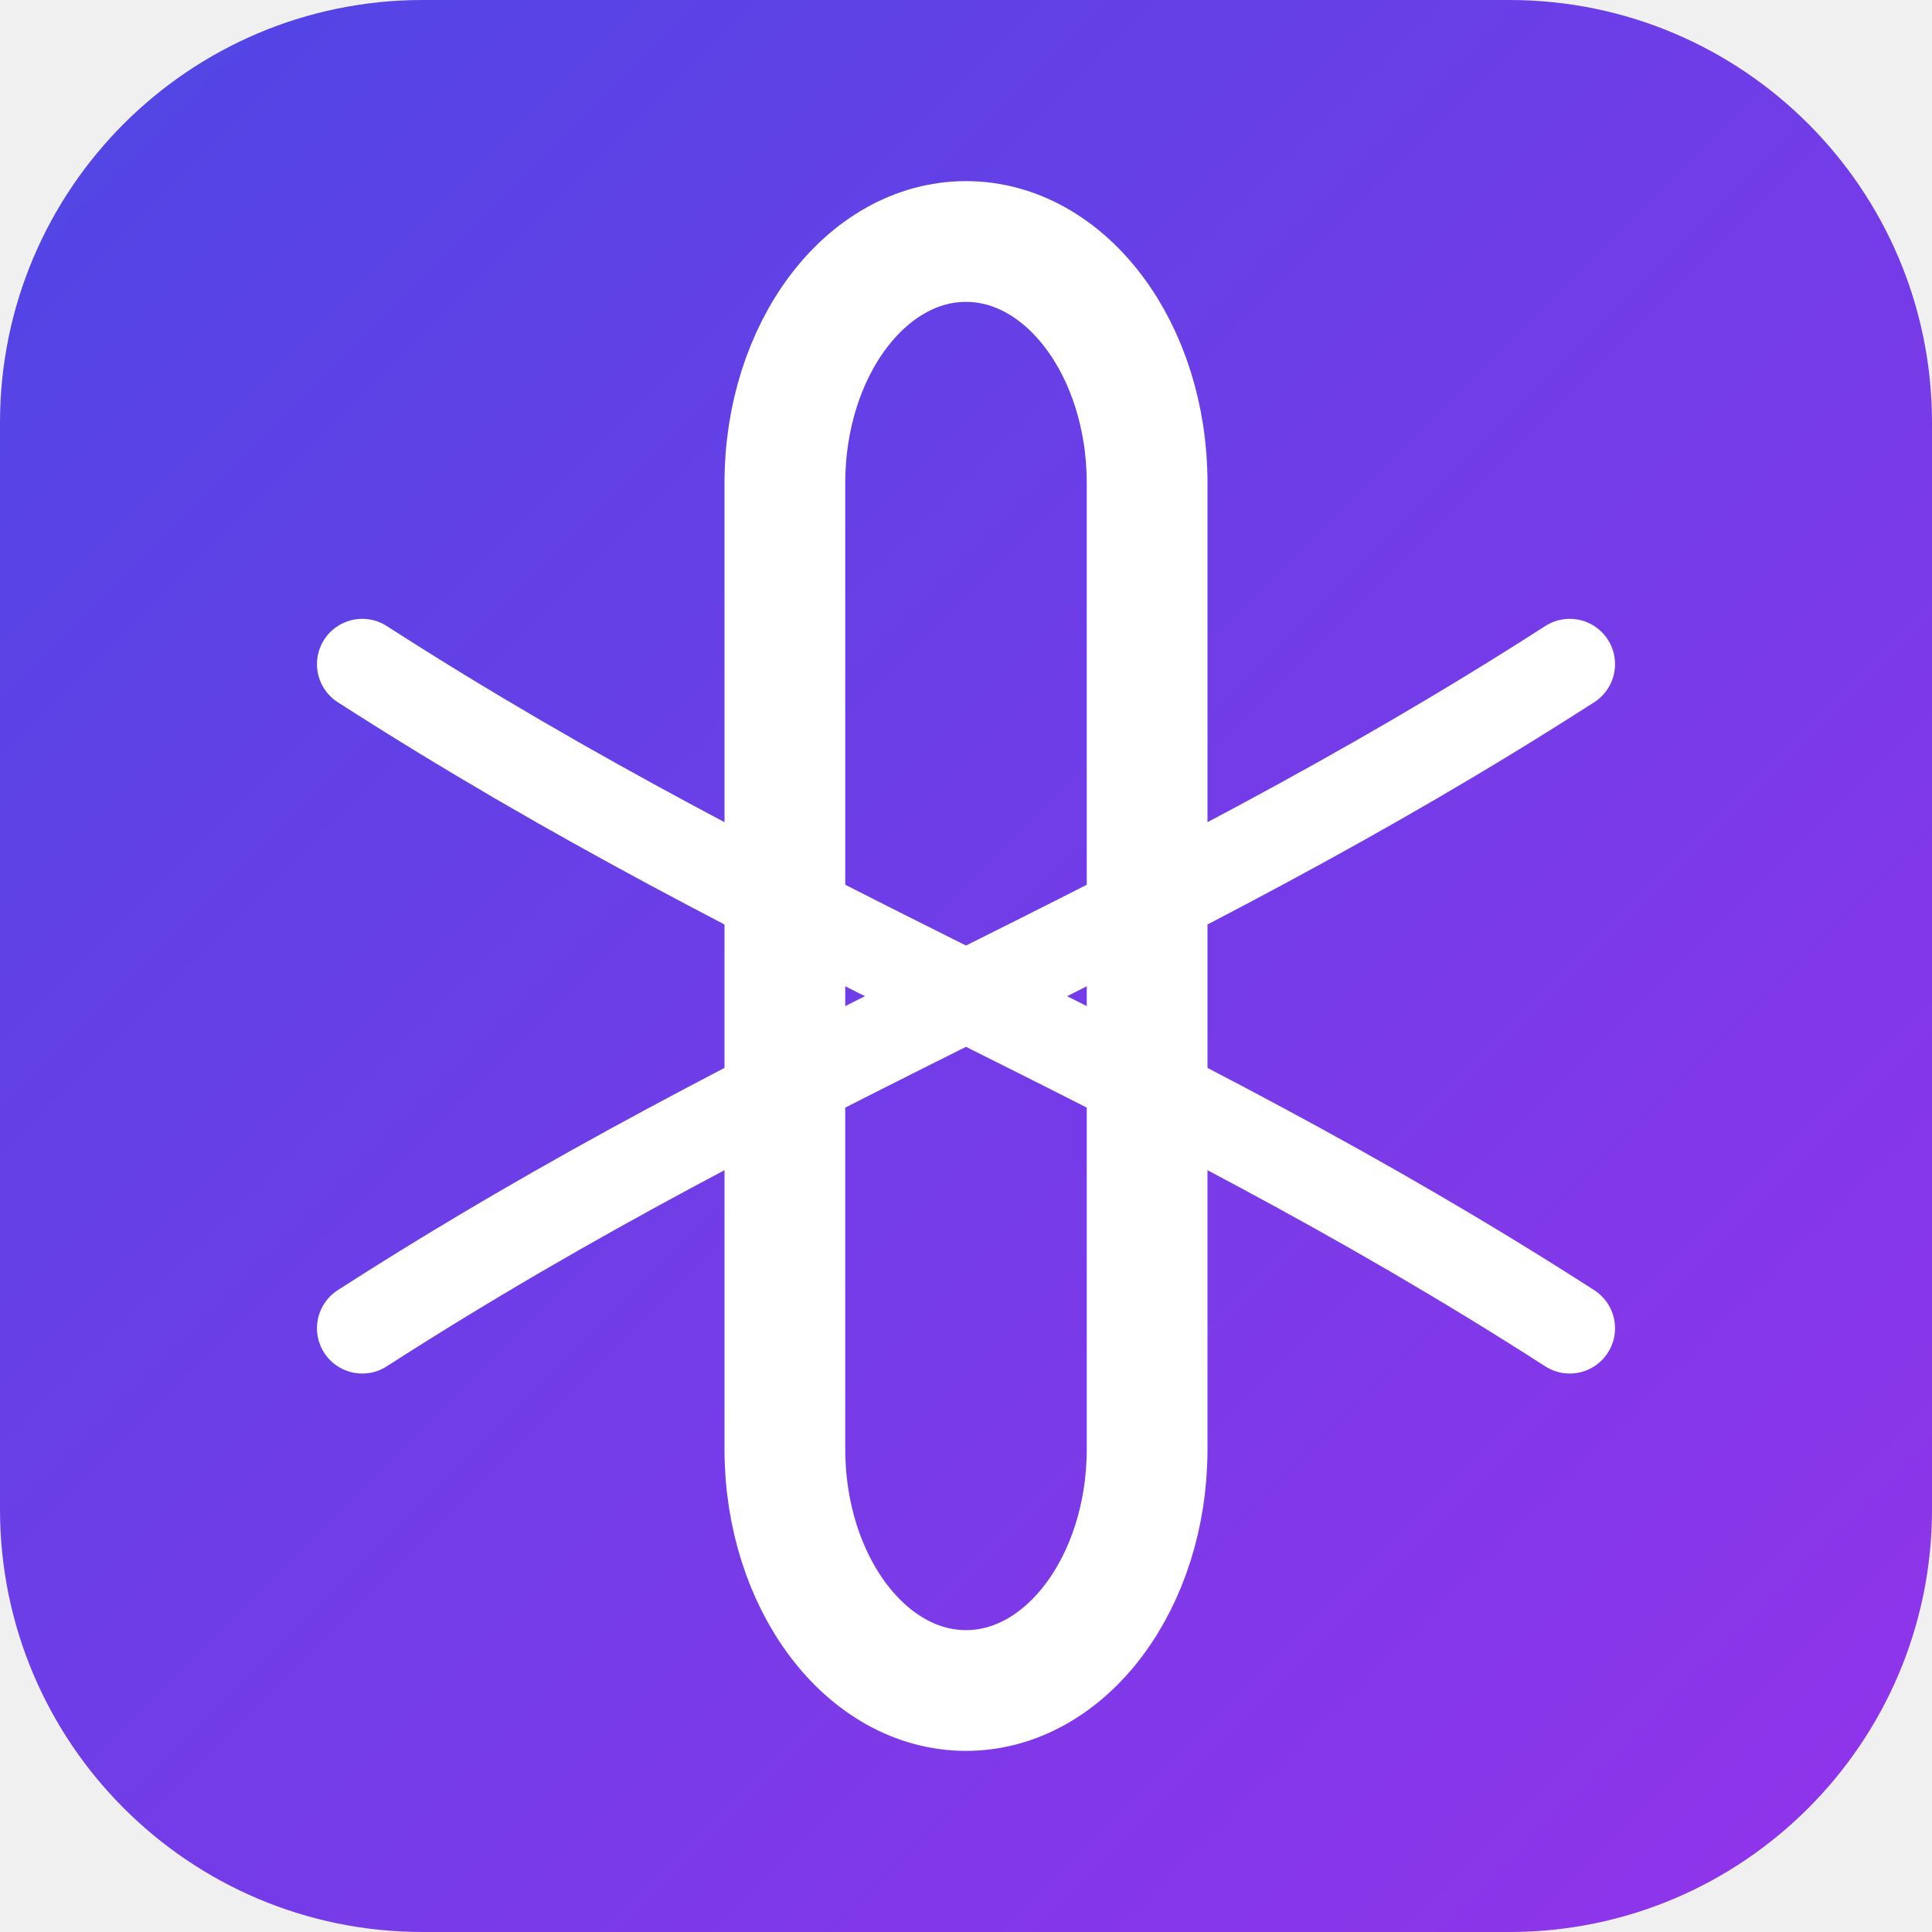
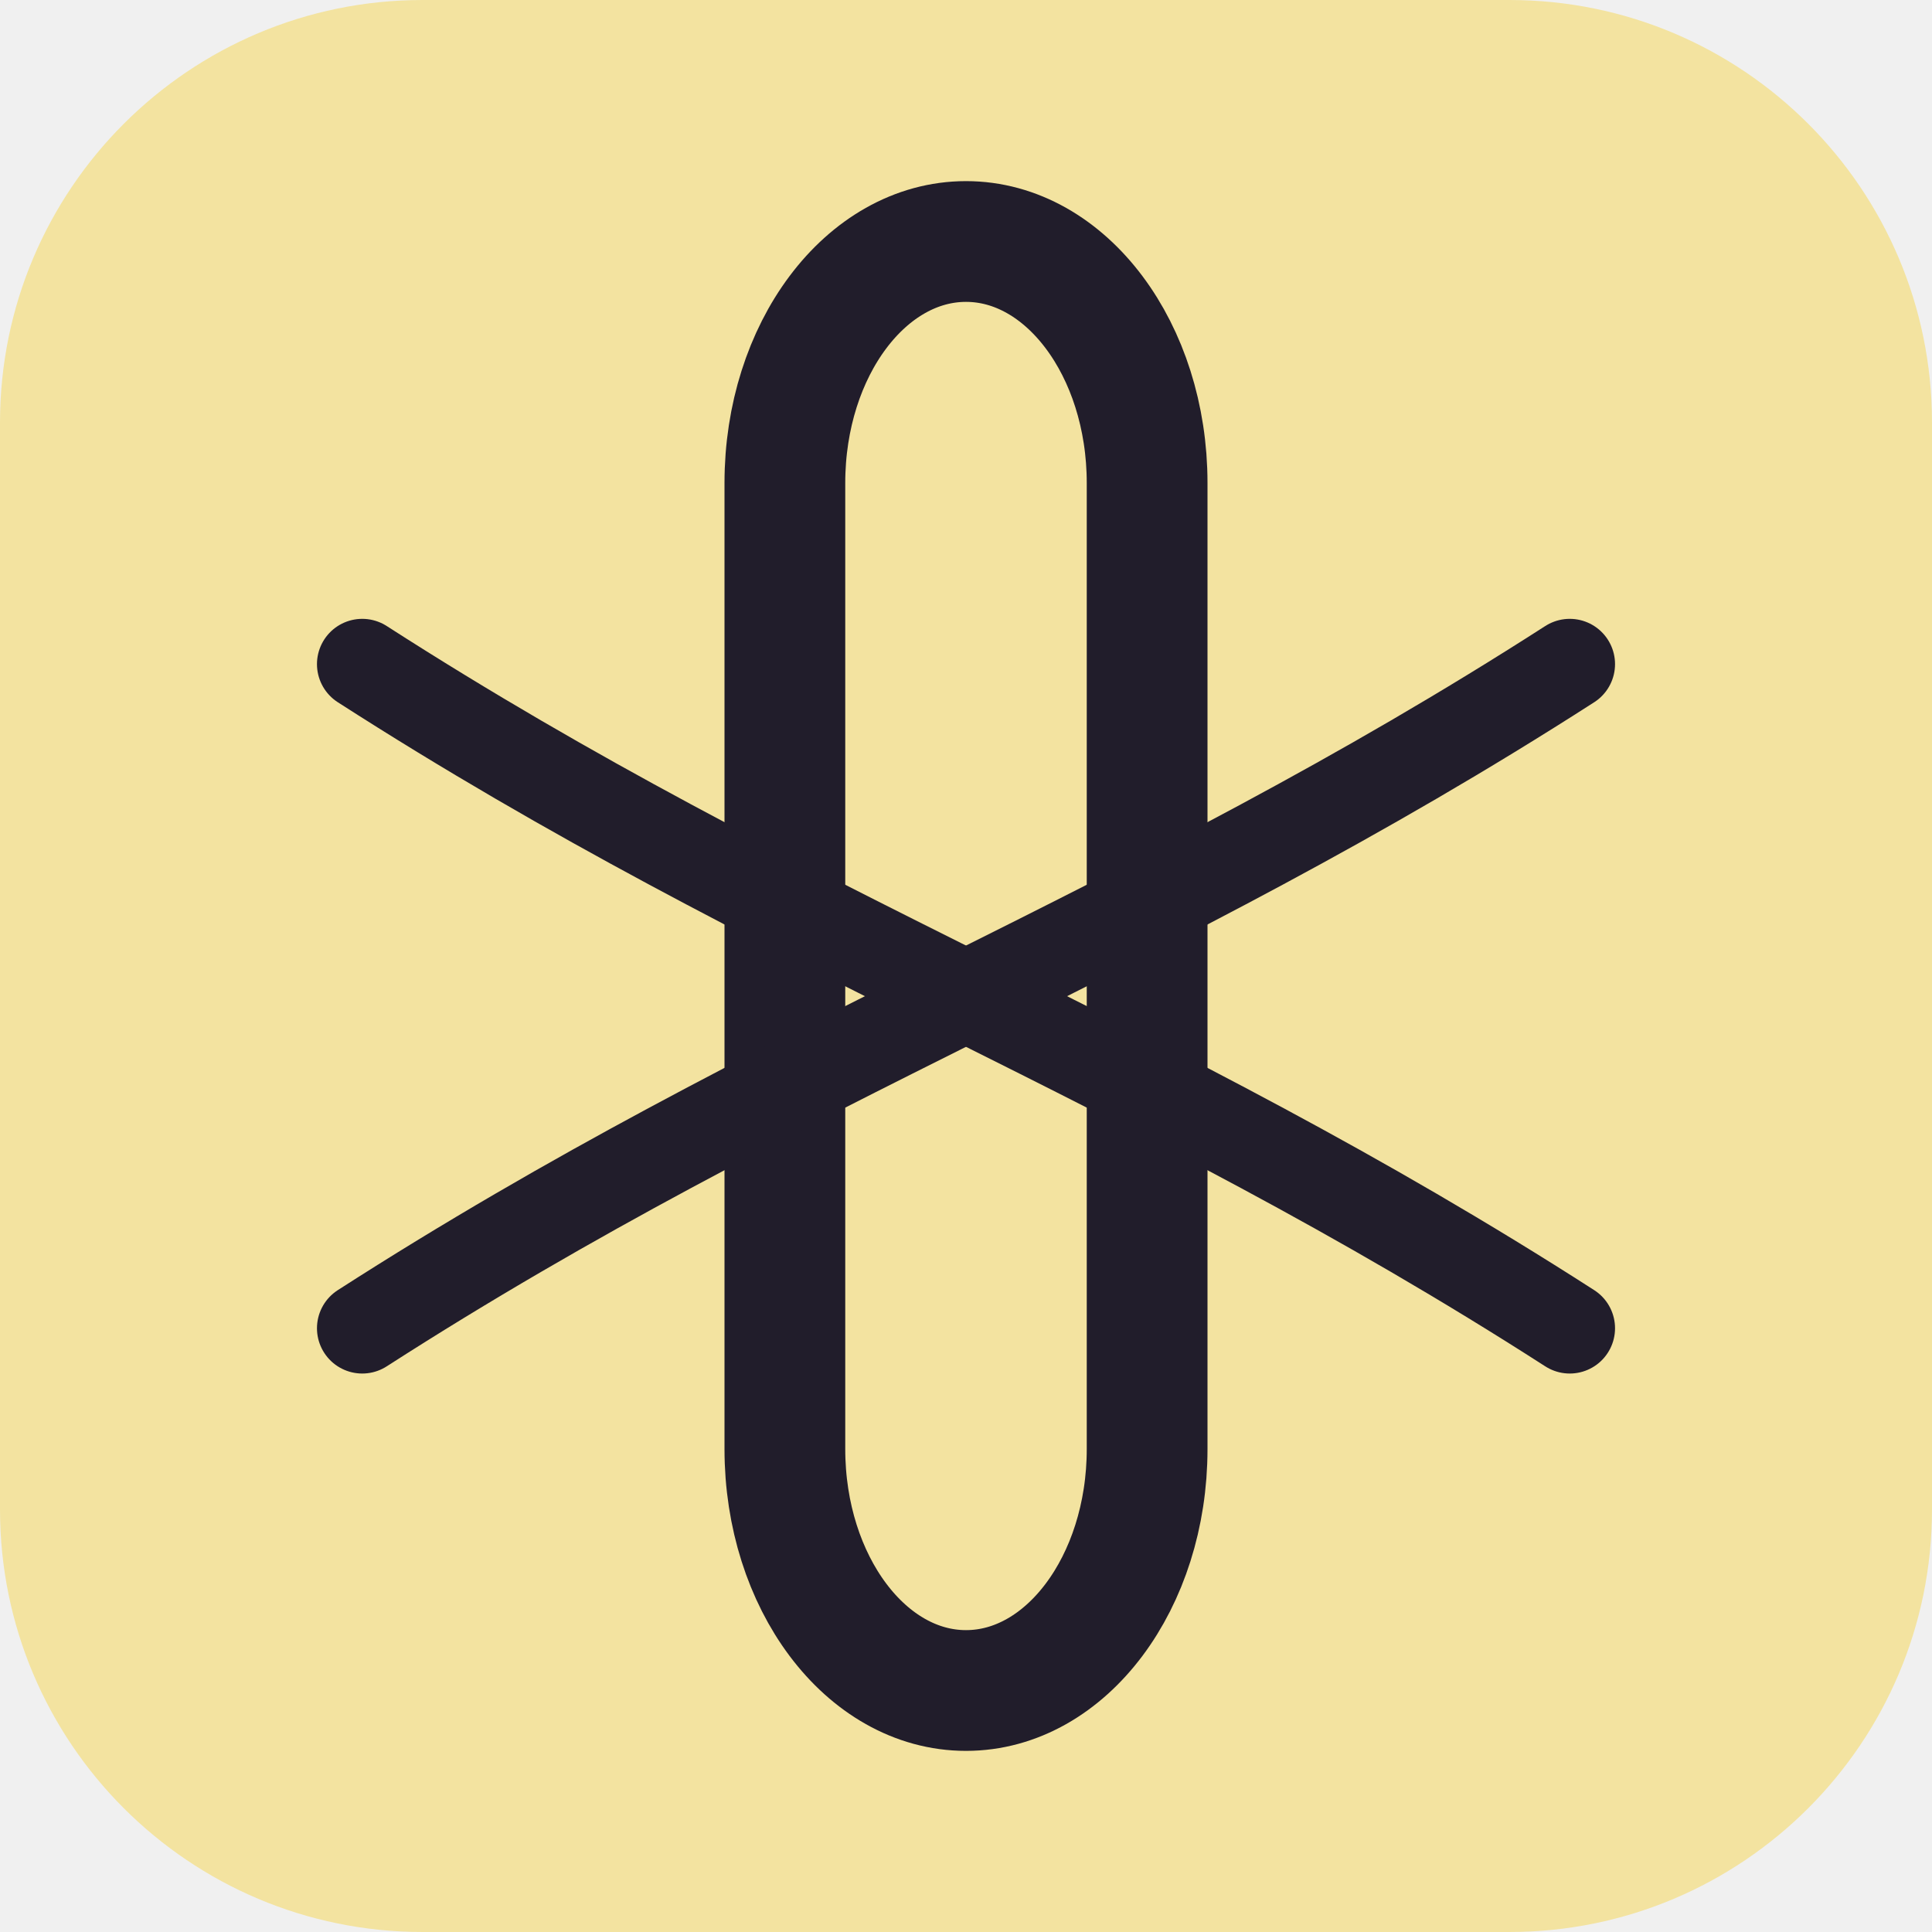
<svg xmlns="http://www.w3.org/2000/svg" viewBox="0 0 64 64">
-   <defs>
-     <linearGradient id="tile" x1="0" y1="0" x2="1" y2="1">
-       <stop offset="0" stop-color="#4f46e5" />
-       <stop offset="1" stop-color="#9333ea" />
-     </linearGradient>
-     <linearGradient id="marks" x1="0" y1="0" x2="1" y2="1">
-       <stop offset="0" stop-color="#4f46e5" />
-       <stop offset="1" stop-color="#9333ea" />
-     </linearGradient>
-     <style>
-       .tile { fill: url(#tile); }
-       .mark { stroke: #ffffff; fill: none; }
-       @media (prefers-color-scheme: dark) {
-         .tile { fill: #eef2ff; }
-         .mark { stroke: url(#marks); }
-       }
-     </style>
-   </defs>
-   <rect class="tile" width="64" height="64" rx="14" />
-   <rect class="mark" x="26" y="8" width="12" height="48" rx="8" stroke-width="4" />
-   <path class="mark" d="M12 22 C 26 31, 38 35, 52 44" stroke-width="3" stroke-linecap="round" />
-   <path class="mark" d="M12 44 C 26 35, 38 31, 52 22" stroke-width="3" stroke-linecap="round" />
+   <rect width="64" height="64" rx="14" fill="#F3E3A0" />
+   <rect x="26" y="8" width="12" height="48" rx="8" fill="none" stroke="#211D2B" stroke-width="4" />
+   <path d="M12 22 C 26 31, 38 35, 52 44" fill="none" stroke="#211D2B" stroke-width="3" stroke-linecap="round" />
+   <path d="M12 44 C 26 35, 38 31, 52 22" fill="none" stroke="#211D2B" stroke-width="3" stroke-linecap="round" />
</svg>
